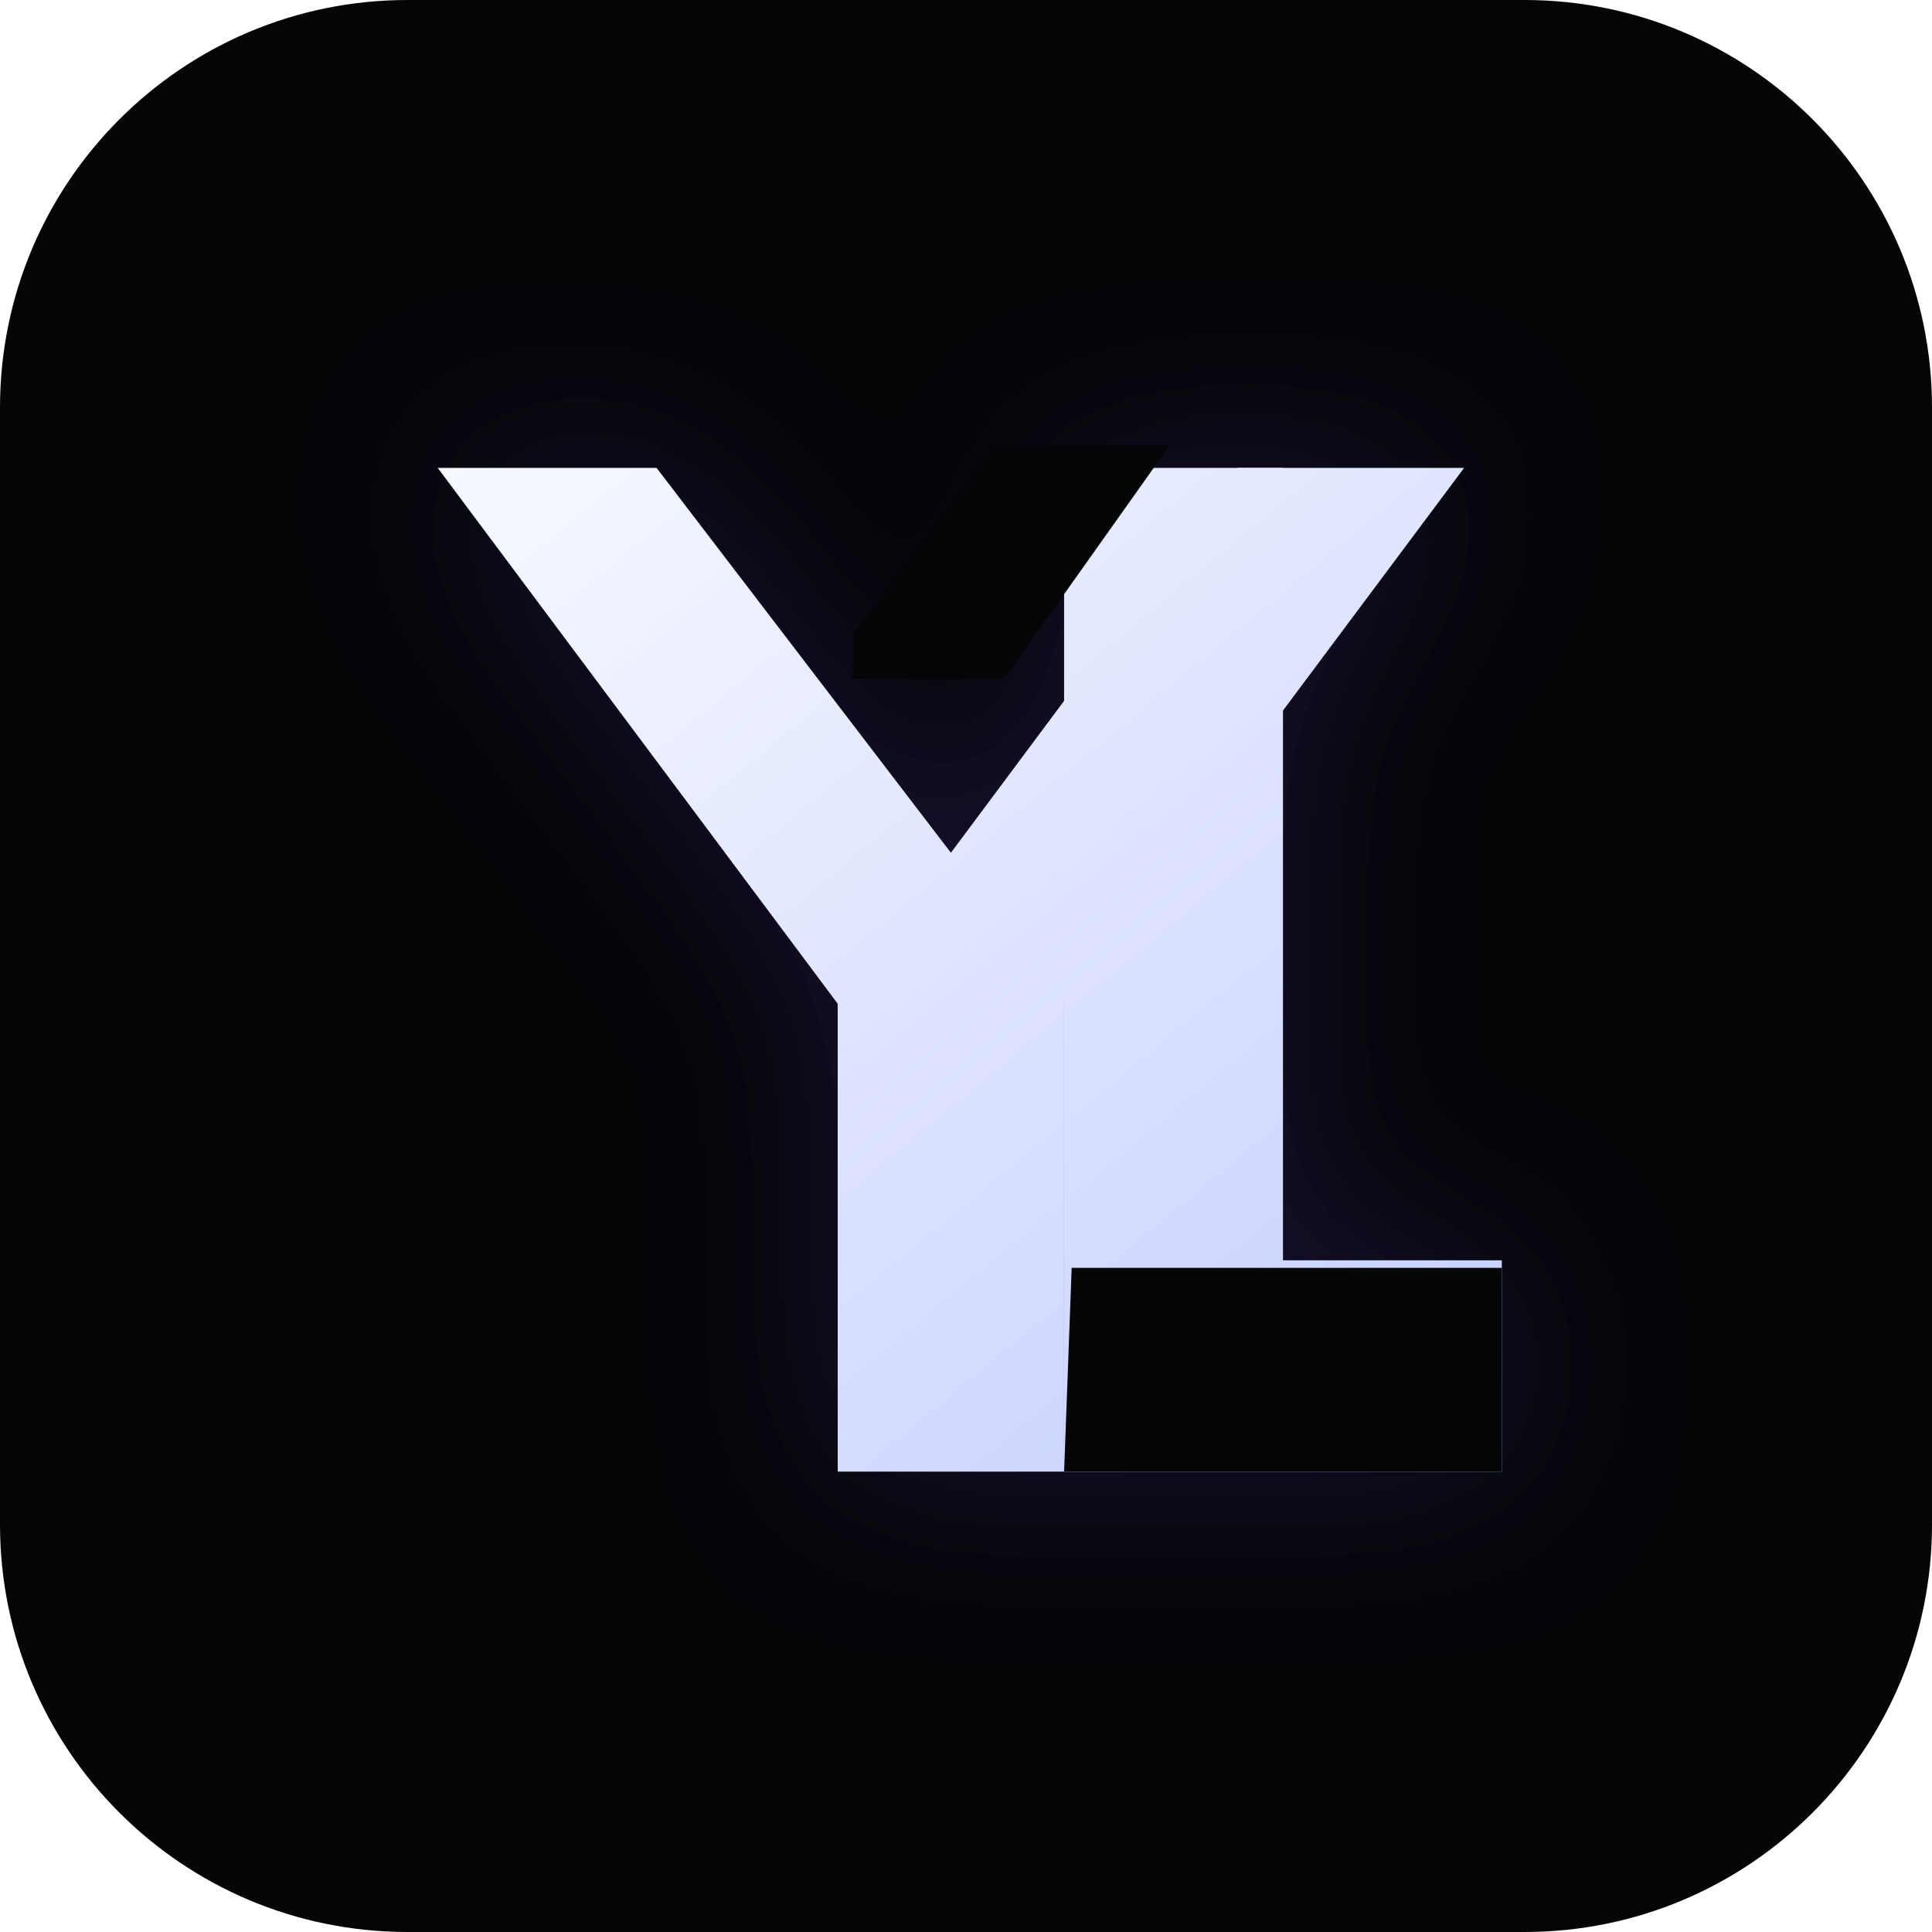
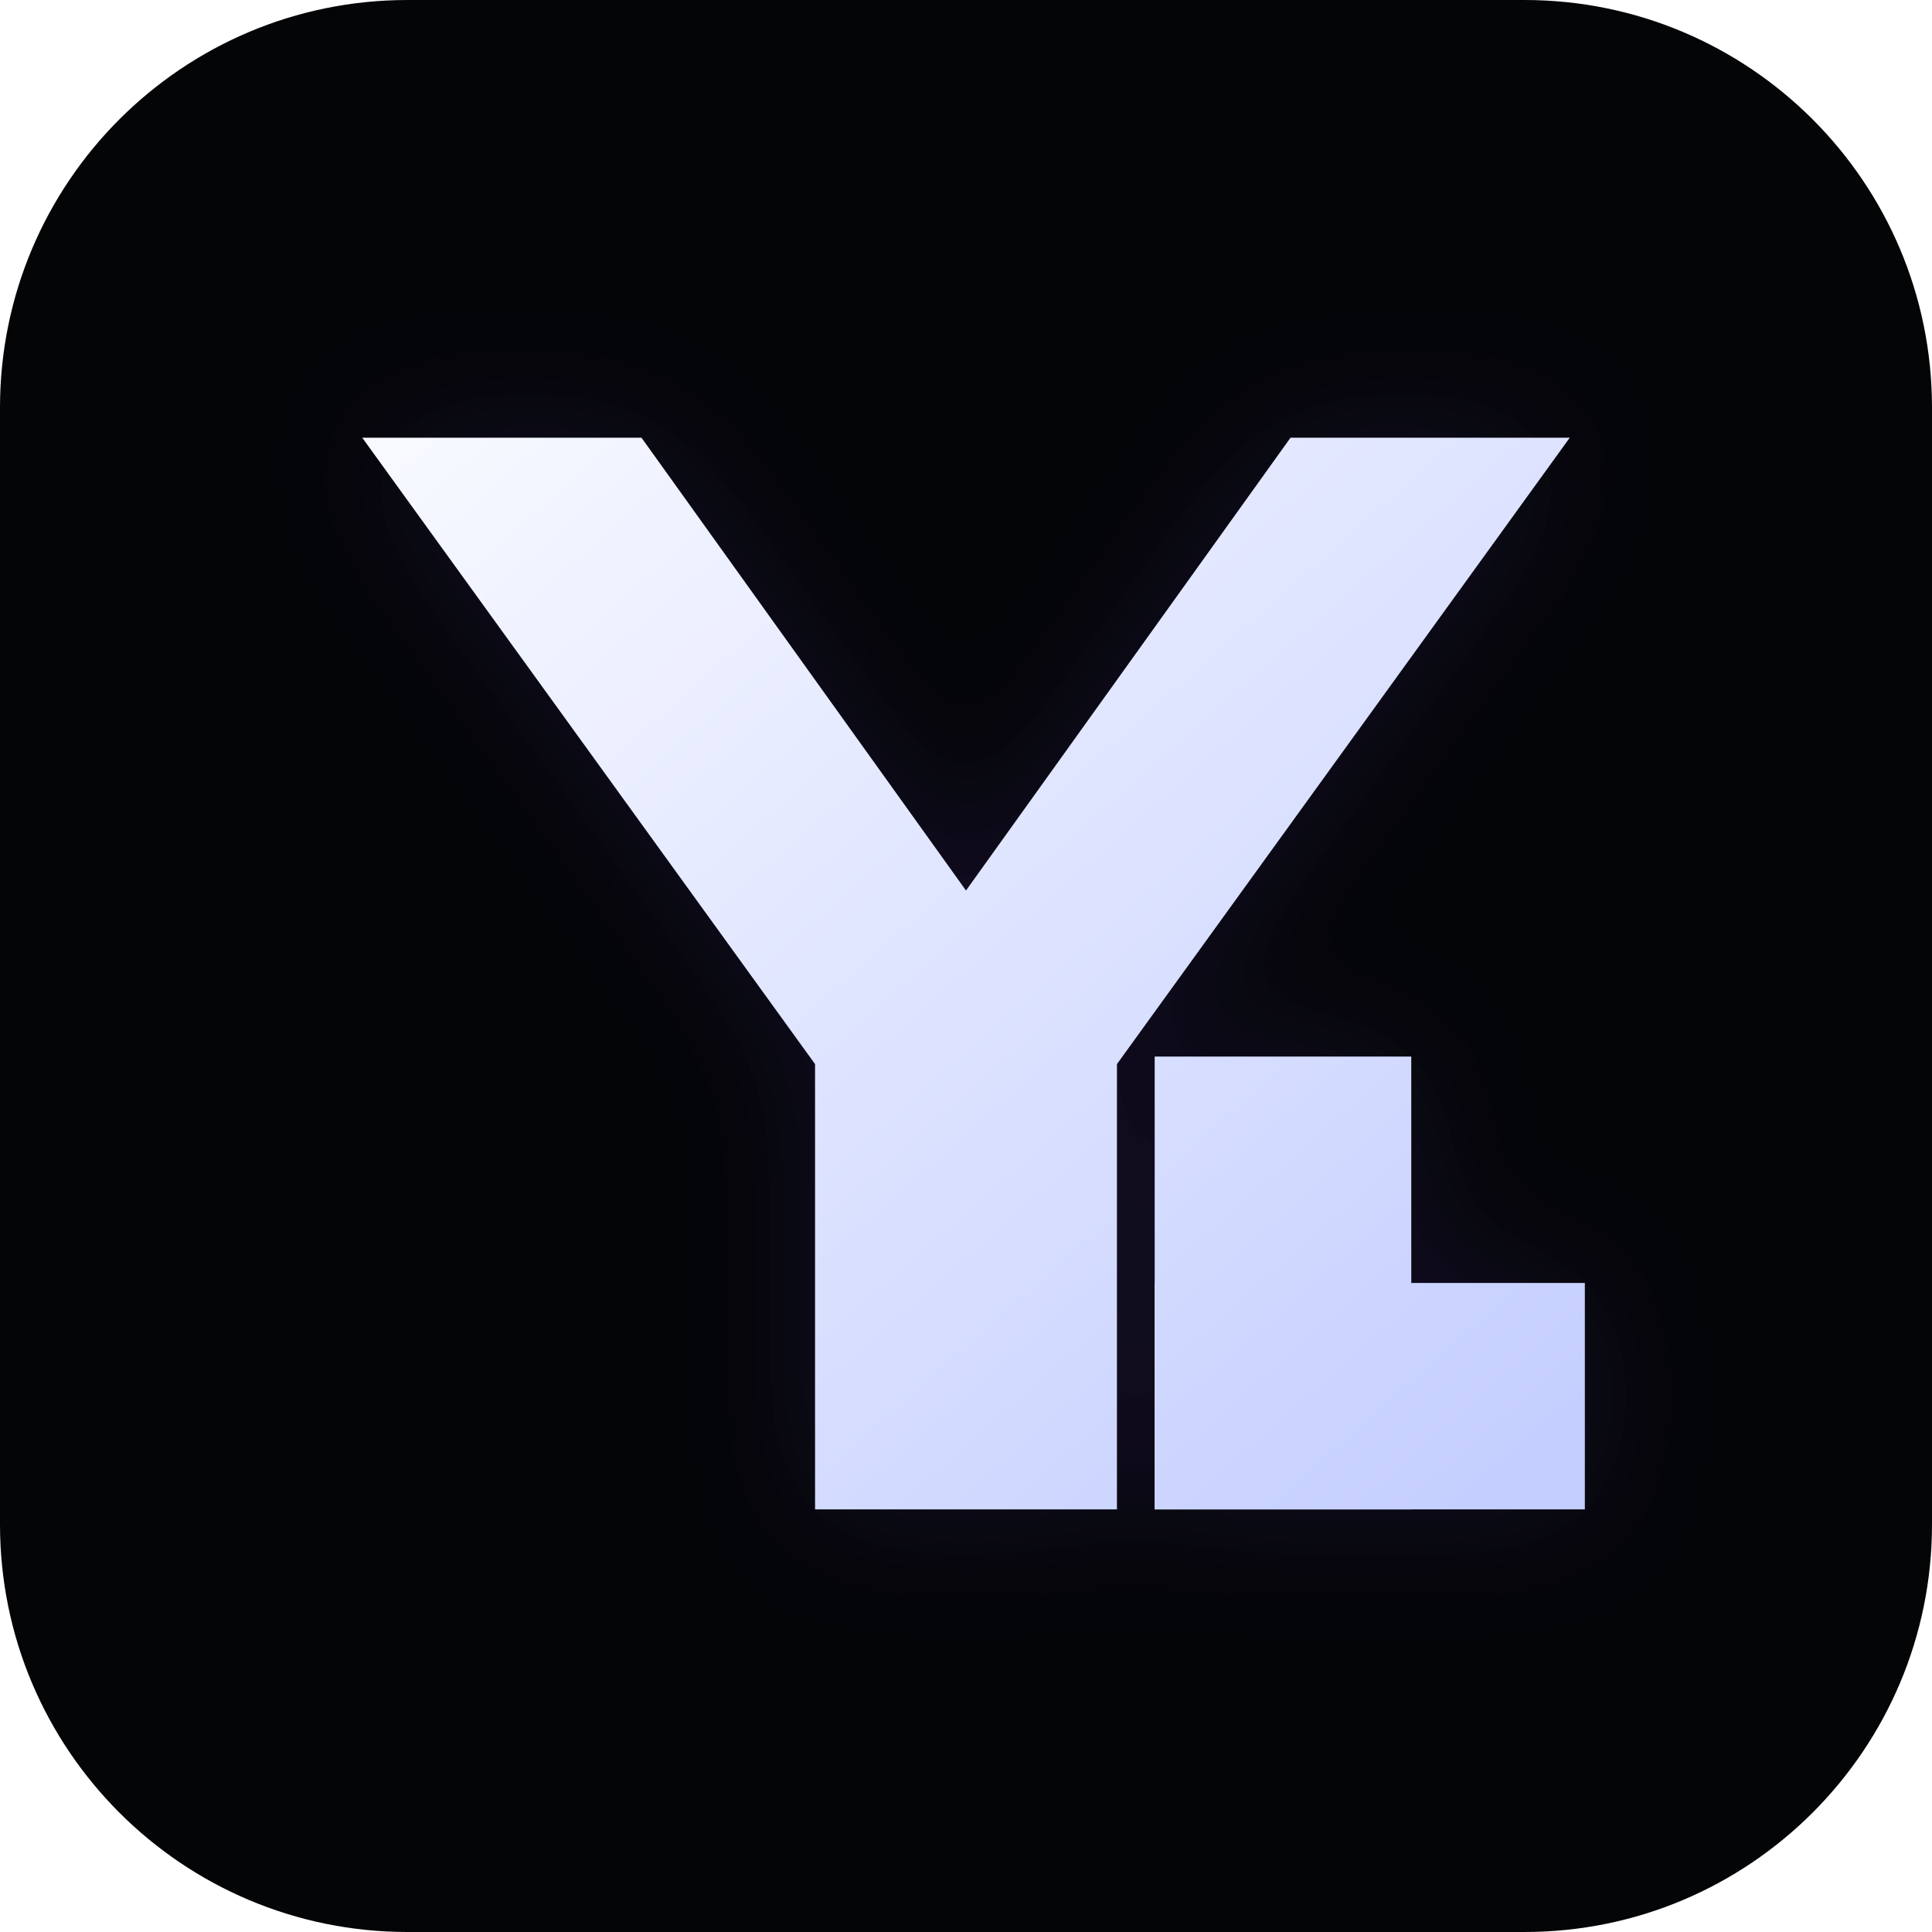
<svg xmlns="http://www.w3.org/2000/svg" width="256" height="256" viewBox="0 0 256 256" fill="none">
  <defs>
-     <linearGradient id="monogram" x1="70" y1="52" x2="194" y2="202" gradientUnits="userSpaceOnUse">
+     <linearGradient id="monogram" x1="62" y1="52" x2="196" y2="204" gradientUnits="userSpaceOnUse">
      <stop offset="0" stop-color="#F7F9FF" />
      <stop offset="1" stop-color="#C4CEFF" />
    </linearGradient>
    <filter id="glow" x="-35%" y="-35%" width="170%" height="170%" color-interpolation-filters="sRGB">
-       <feDropShadow dx="0" dy="0" stdDeviation="5" flood-color="#5E6BFF" flood-opacity="0.24" />
-       <feDropShadow dx="0" dy="0" stdDeviation="12" flood-color="#7A52FF" flood-opacity="0.18" />
+       <feDropShadow dx="0" dy="0" stdDeviation="4" flood-color="#5E6BFF" flood-opacity="0.18" />
+       <feDropShadow dx="0" dy="0" stdDeviation="9" flood-color="#7A52FF" flood-opacity="0.12" />
    </filter>
  </defs>
  <rect width="256" height="256" rx="54" fill="#040507" />
  <g filter="url(#glow)" fill="url(#monogram)">
-     <path d="M58 62H87L126 113L164 62H194L141 133V195H111V133L58 62Z" />
-     <path d="M141 62H170V167H199V195H141V62Z" />
+     <path d="M48 58H85L128 118L171 58H208L148 141V200H108V141L48 58Z" />
+     <rect x="153" y="140" width="34" height="60" />
+     <path d="M153 170H210V200H153V170Z" />
  </g>
-   <path d="M113 84L132 59H155L133 90H113Z" fill="#040507" />
-   <path d="M142 168H199V195H141L142 168Z" fill="#040507" />
</svg>
